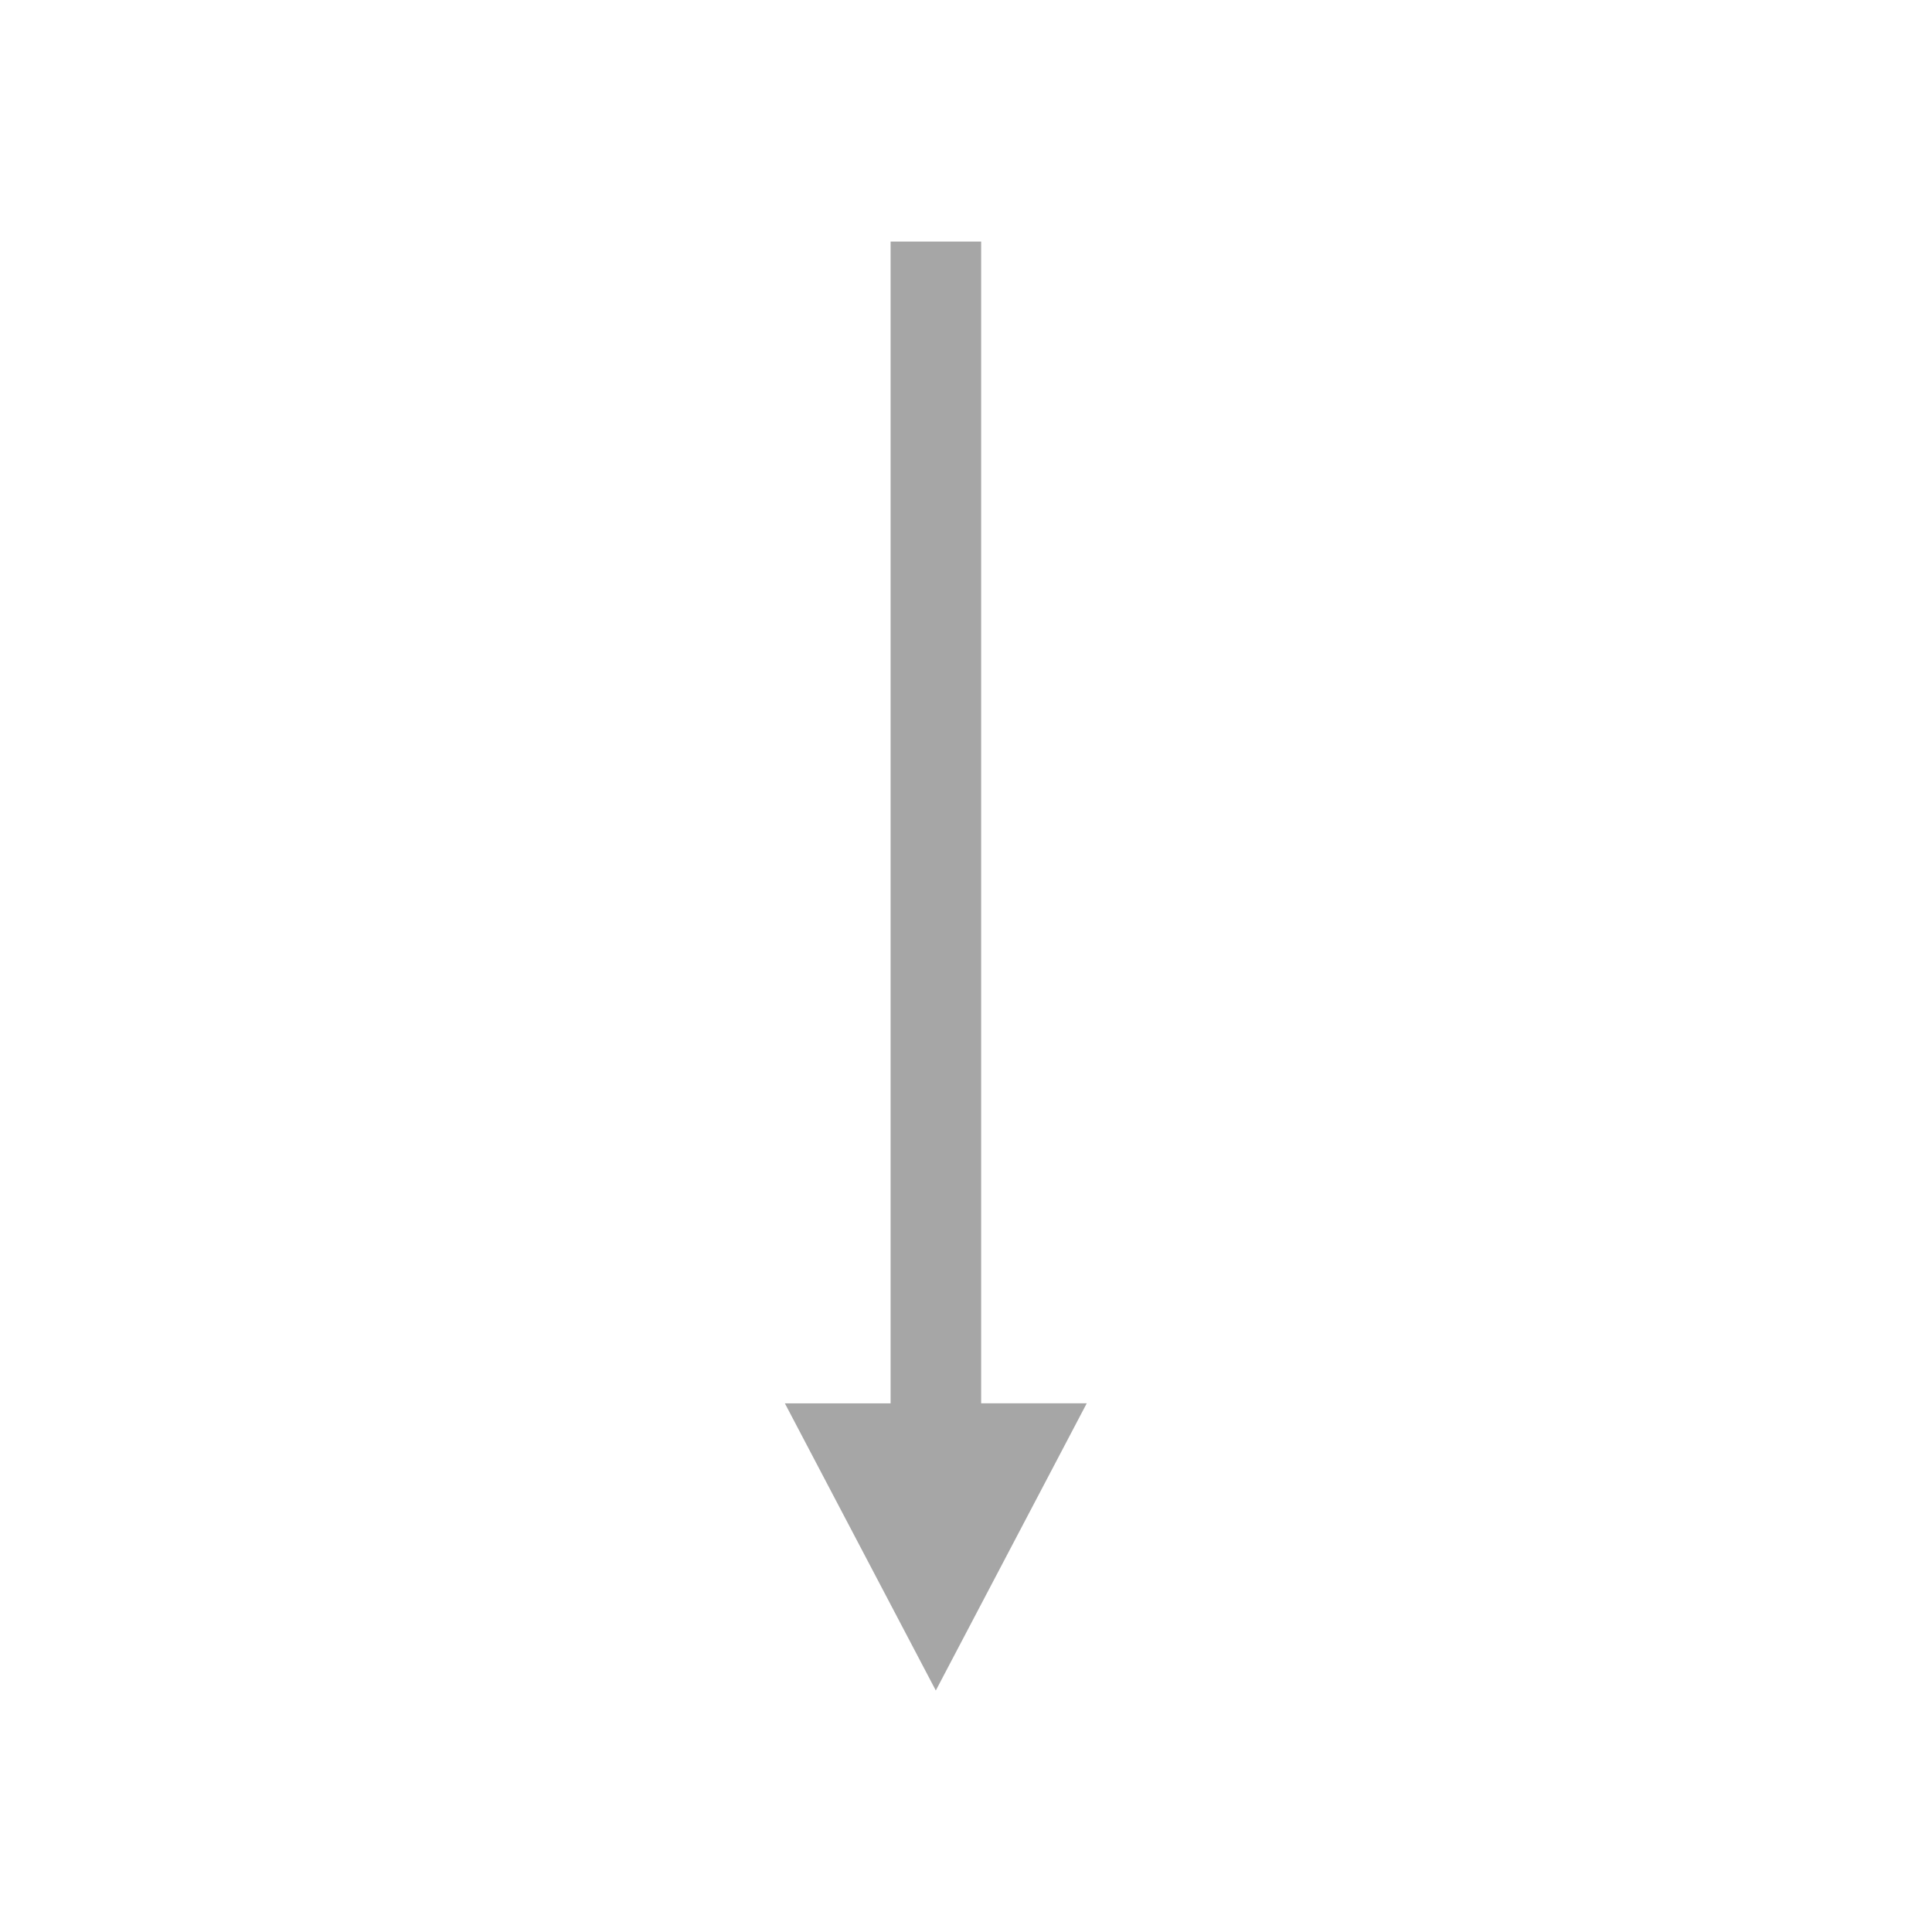
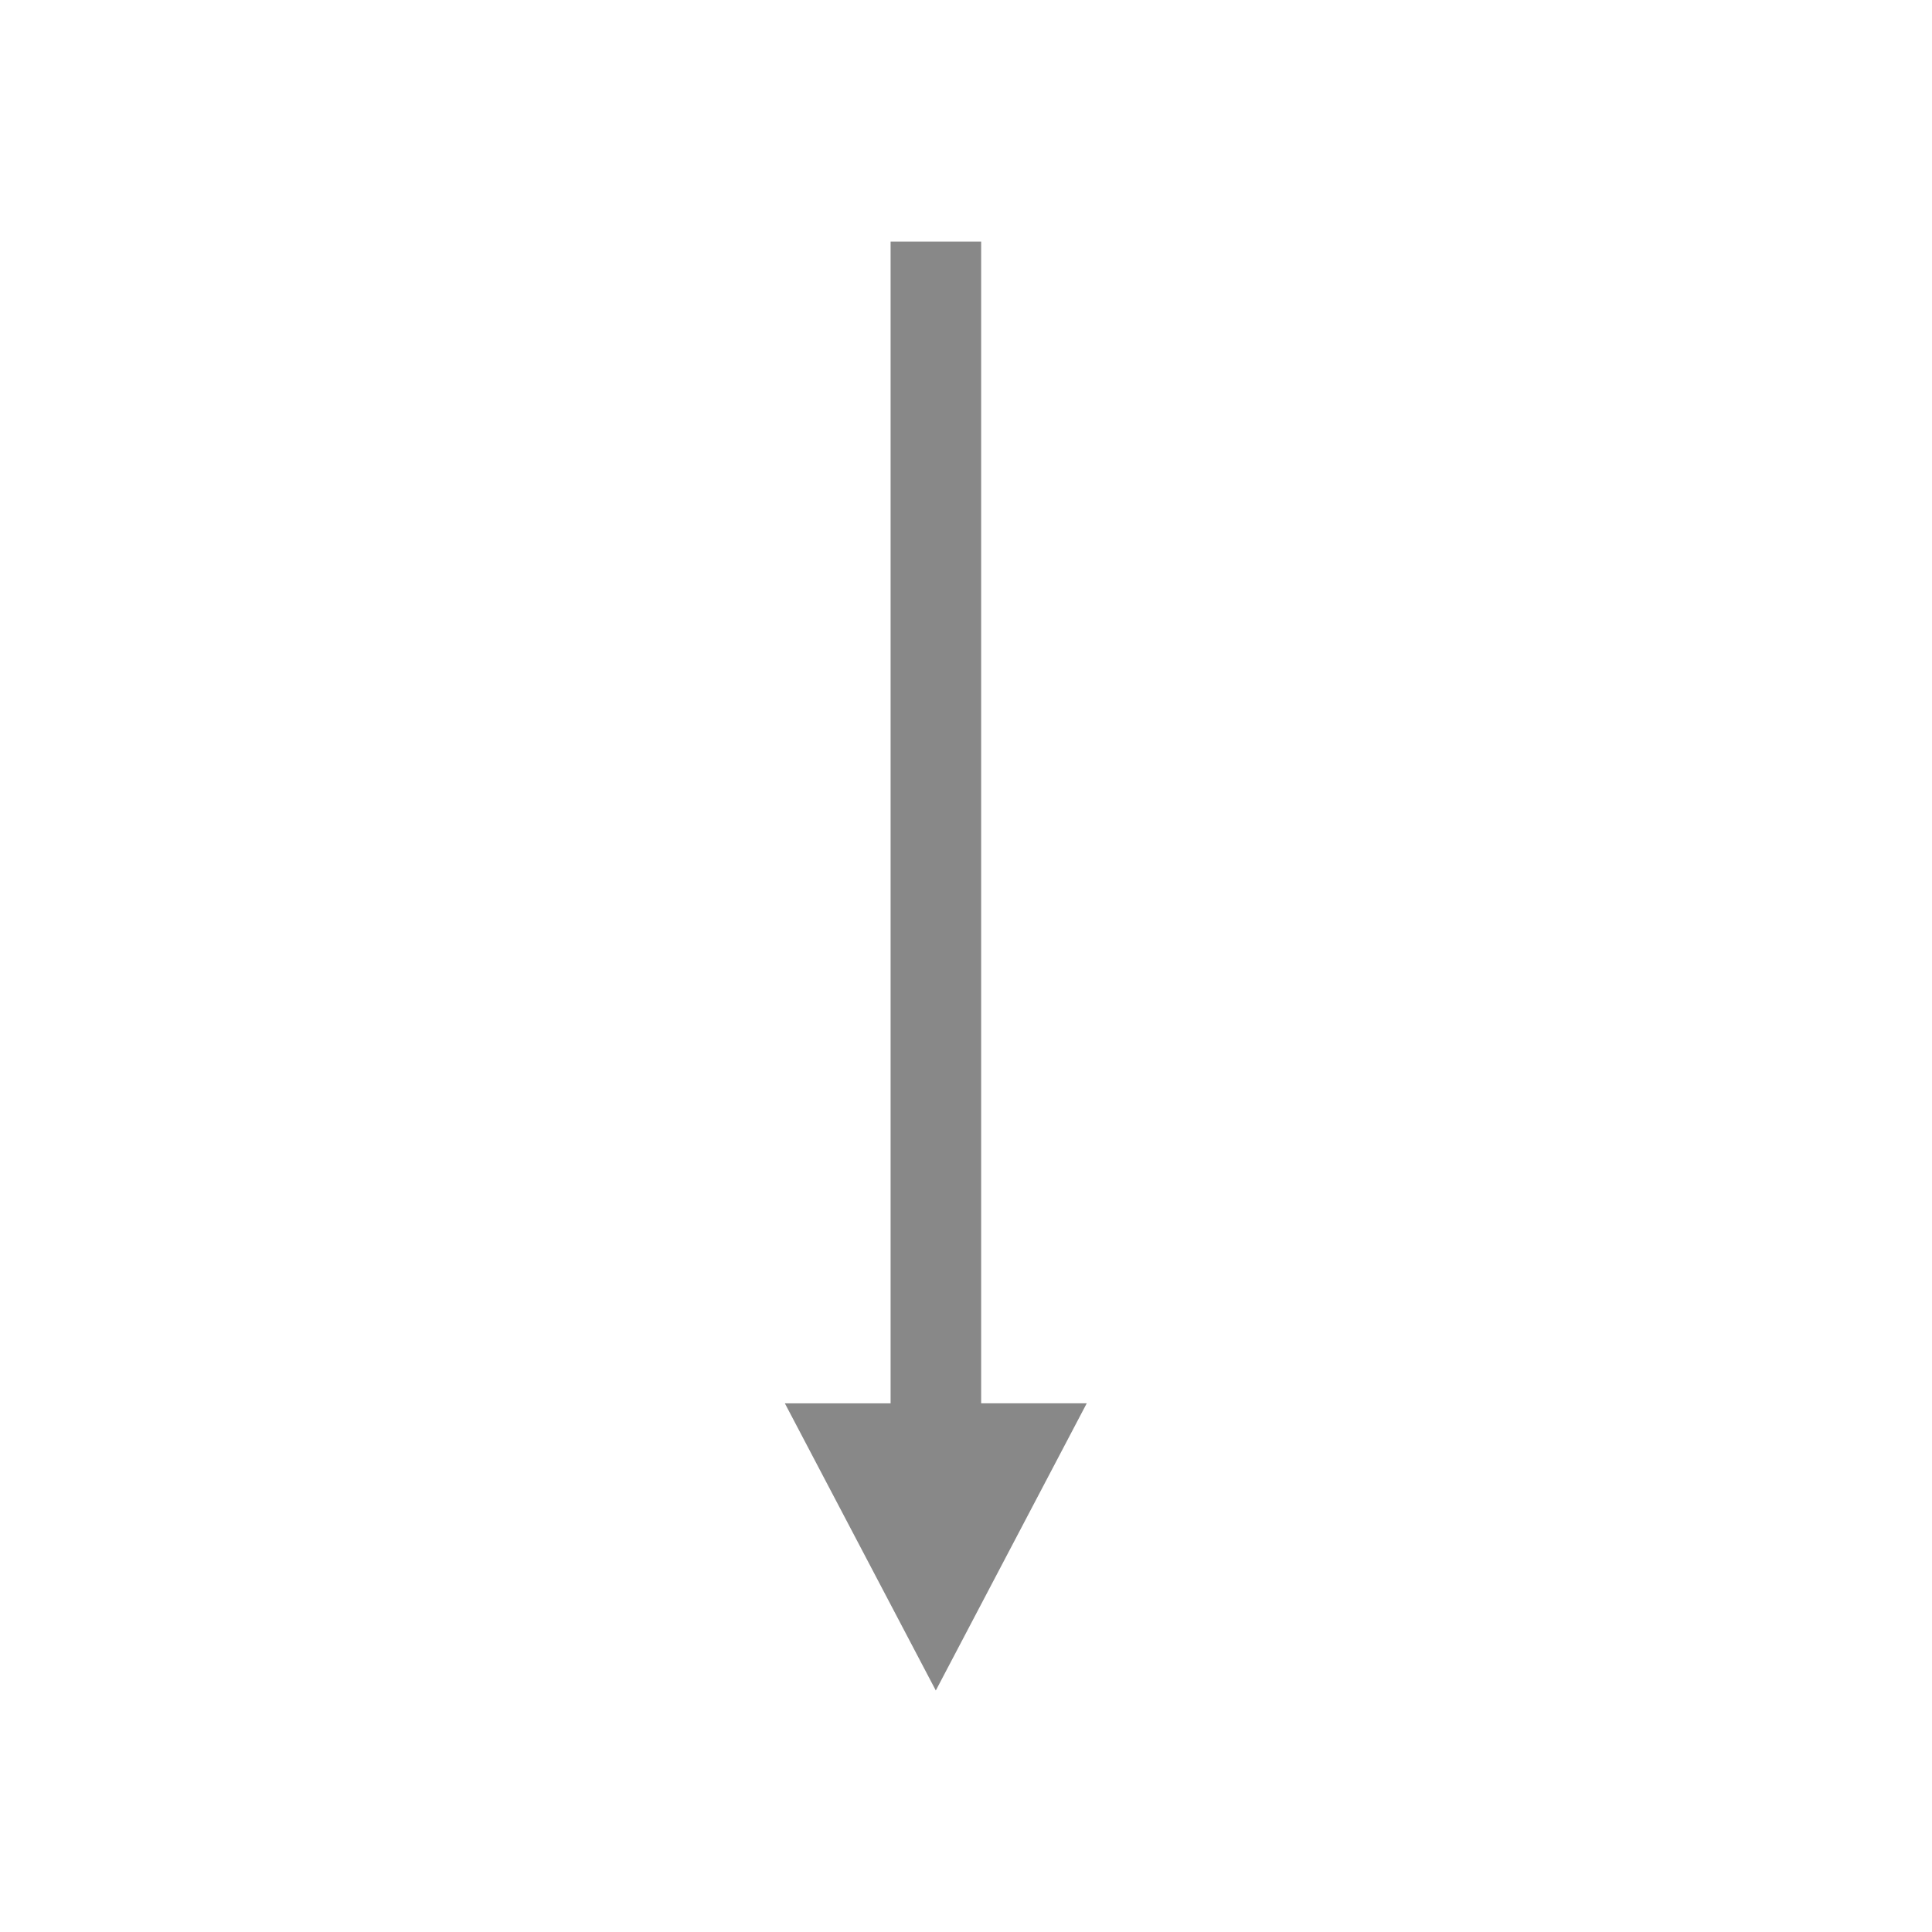
<svg xmlns="http://www.w3.org/2000/svg" version="1.1" id="Layer_1" x="0px" y="0px" width="32px" height="32px" viewBox="0 0 32 32" enable-background="new 0 0 32 32" xml:space="preserve">
-   <polygon fill="#a6a6a6" points="16.251,23.243 16.251,4.001 14.751,4.001 14.751,23.244 13,23.244 15.5,28 18,23.243 " />
+   <polygon fill="#888888" points="16.251,23.243 16.251,4.001 14.751,4.001 14.751,23.244 13,23.244 15.5,28 18,23.243 " />
</svg>
